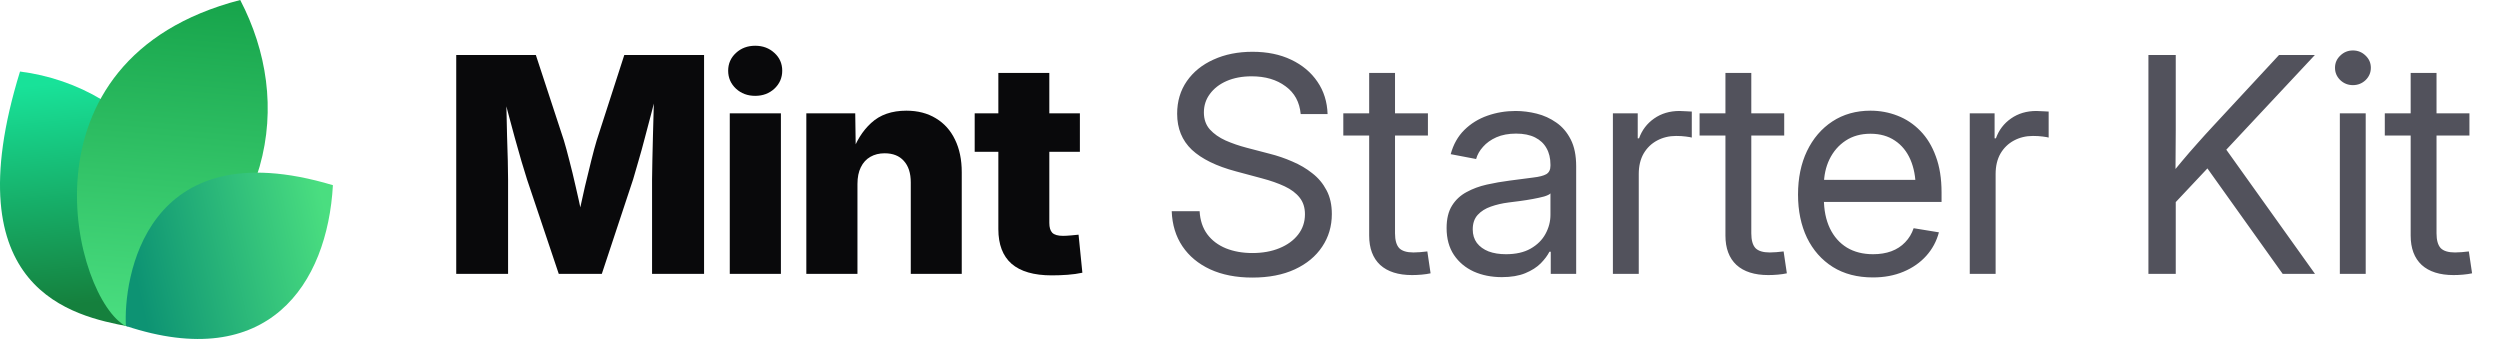
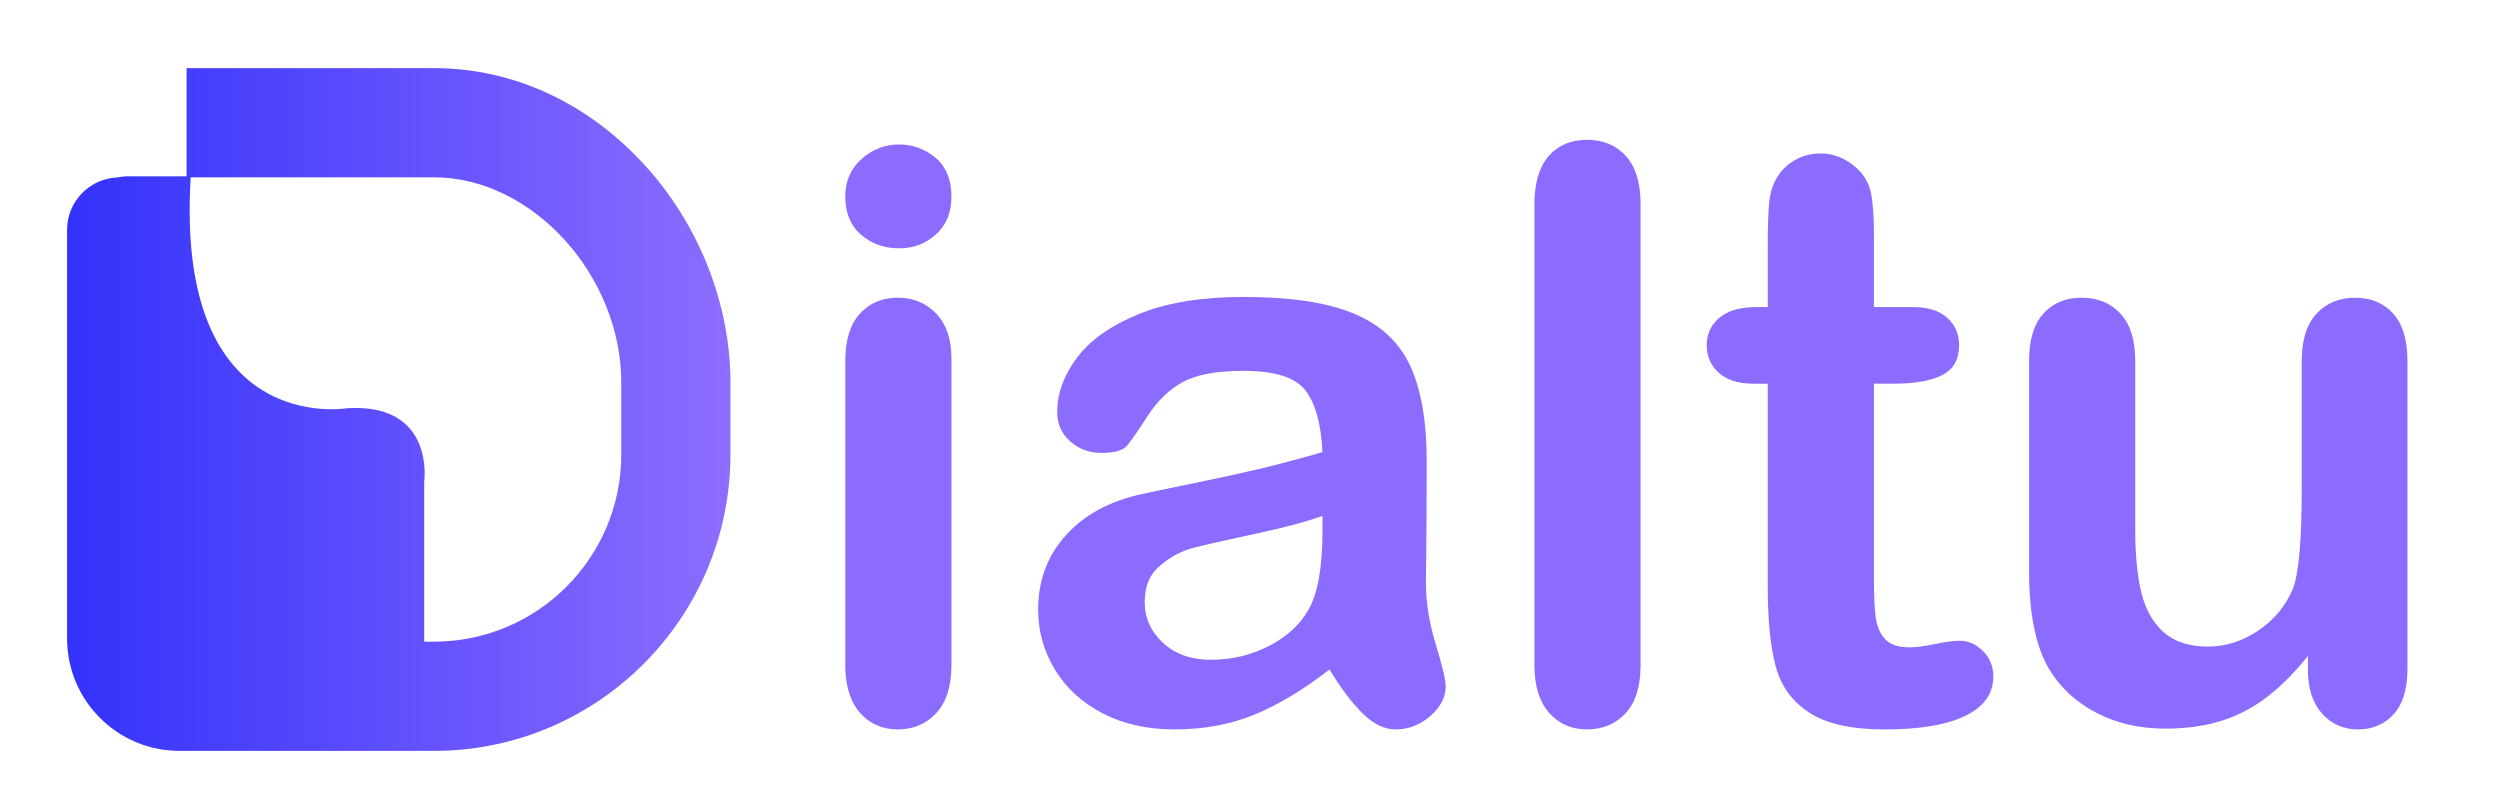
- <svg xmlns="http://www.w3.org/2000/svg" width="177" height="24" viewBox="0 0 177 24" fill="none">
-   <path d="M9.061 23.108C5.268 22.377 -3.391 20.627 1.417 5.064C9.634 6.099 16.973 14.064 9.061 23.108Z" fill="url(#paint0_linear_17557_2020)" />
-   <path d="M8.919 23.094C5.276 21.222 0.784 4.209 17.007 0C20.757 7.193 19.621 16.545 8.919 23.094Z" fill="url(#paint1_linear_17557_2020)" />
-   <path d="M8.914 23.079C8.735 19.882 10.159 9.085 23.57 13.111C23.181 20.123 18.984 26.418 8.914 23.079Z" fill="url(#paint2_linear_17557_2020)" />
-   <path d="M32.301 19.392V3.894H37.938L39.925 9.948C40.036 10.315 40.164 10.787 40.31 11.362C40.462 11.938 40.611 12.552 40.757 13.204C40.91 13.855 41.048 14.483 41.173 15.086C41.305 15.682 41.412 16.192 41.495 16.615H40.695C40.771 16.192 40.871 15.682 40.996 15.086C41.128 14.49 41.267 13.866 41.412 13.214C41.565 12.562 41.714 11.948 41.86 11.373C42.005 10.79 42.133 10.315 42.244 9.948L44.2 3.894H49.848V19.392H46.166V12.704C46.166 12.357 46.173 11.917 46.187 11.383C46.2 10.849 46.214 10.27 46.228 9.646C46.249 9.022 46.266 8.391 46.28 7.753C46.301 7.115 46.311 6.519 46.311 5.964H46.623C46.485 6.561 46.332 7.181 46.166 7.826C45.999 8.471 45.833 9.102 45.666 9.719C45.507 10.336 45.351 10.901 45.198 11.414C45.053 11.928 44.928 12.357 44.824 12.704L42.608 19.392H39.561L37.314 12.704C37.203 12.357 37.072 11.928 36.919 11.414C36.773 10.901 36.614 10.34 36.441 9.729C36.274 9.112 36.104 8.481 35.931 7.836C35.764 7.192 35.608 6.567 35.463 5.964H35.827C35.834 6.512 35.844 7.105 35.858 7.743C35.872 8.374 35.886 9.005 35.9 9.636C35.92 10.26 35.938 10.839 35.952 11.373C35.965 11.907 35.972 12.351 35.972 12.704V19.392H32.301ZM51.668 19.392V8.024H55.288V19.392H51.668ZM53.468 6.786C52.927 6.786 52.473 6.616 52.105 6.276C51.738 5.93 51.554 5.507 51.554 5.007C51.554 4.508 51.738 4.088 52.105 3.749C52.473 3.409 52.927 3.239 53.468 3.239C54.009 3.239 54.463 3.409 54.83 3.749C55.198 4.082 55.382 4.501 55.382 5.007C55.382 5.507 55.198 5.93 54.83 6.276C54.463 6.616 54.009 6.786 53.468 6.786ZM60.708 13.027V19.392H57.088V8.024H60.551L60.593 10.967H60.281C60.593 10.024 61.061 9.268 61.685 8.7C62.309 8.124 63.138 7.836 64.171 7.836C64.975 7.836 65.672 8.017 66.262 8.377C66.851 8.731 67.302 9.234 67.614 9.885C67.933 10.537 68.092 11.307 68.092 12.194V19.392H64.483V12.912C64.483 12.26 64.32 11.754 63.994 11.394C63.675 11.033 63.221 10.853 62.632 10.853C62.25 10.853 61.914 10.936 61.623 11.102C61.332 11.269 61.106 11.515 60.947 11.841C60.787 12.16 60.708 12.555 60.708 13.027ZM76.456 8.024V10.749H69.008V8.024H76.456ZM70.683 5.163H74.292V15.783C74.292 16.102 74.361 16.334 74.5 16.48C74.646 16.625 74.899 16.698 75.259 16.698C75.405 16.698 75.596 16.688 75.831 16.667C76.074 16.646 76.251 16.629 76.362 16.615L76.632 19.309C76.313 19.378 75.963 19.427 75.582 19.455C75.207 19.482 74.836 19.496 74.469 19.496C73.2 19.496 72.25 19.222 71.619 18.674C70.995 18.127 70.683 17.308 70.683 16.22V5.163Z" fill="#09090B" />
-   <path d="M88.667 19.652C87.523 19.652 86.528 19.458 85.682 19.07C84.843 18.681 84.188 18.137 83.716 17.437C83.245 16.736 82.992 15.908 82.957 14.951H84.933C84.968 15.596 85.148 16.14 85.474 16.584C85.8 17.021 86.24 17.354 86.795 17.582C87.35 17.804 87.974 17.915 88.667 17.915C89.388 17.915 90.026 17.801 90.581 17.572C91.143 17.343 91.583 17.024 91.902 16.615C92.228 16.199 92.391 15.717 92.391 15.169C92.391 14.698 92.266 14.306 92.017 13.994C91.767 13.675 91.413 13.408 90.956 13.193C90.498 12.978 89.954 12.787 89.323 12.621L87.502 12.132C86.123 11.765 85.082 11.255 84.382 10.603C83.689 9.944 83.342 9.095 83.342 8.055C83.342 7.174 83.571 6.404 84.028 5.746C84.486 5.087 85.117 4.577 85.921 4.217C86.726 3.849 87.645 3.666 88.678 3.666C89.718 3.666 90.63 3.853 91.413 4.227C92.204 4.602 92.824 5.122 93.275 5.787C93.726 6.446 93.965 7.209 93.993 8.076H92.089C92.013 7.23 91.656 6.574 91.018 6.11C90.387 5.638 89.586 5.403 88.615 5.403C87.95 5.403 87.36 5.513 86.847 5.735C86.341 5.957 85.946 6.262 85.661 6.651C85.377 7.032 85.235 7.469 85.235 7.961C85.235 8.447 85.377 8.849 85.661 9.168C85.946 9.48 86.317 9.74 86.774 9.948C87.232 10.149 87.724 10.319 88.251 10.457L89.884 10.884C90.439 11.023 90.977 11.206 91.496 11.435C92.023 11.657 92.495 11.934 92.911 12.267C93.334 12.593 93.67 12.995 93.92 13.474C94.17 13.945 94.294 14.504 94.294 15.149C94.294 16.015 94.066 16.788 93.608 17.468C93.157 18.148 92.512 18.681 91.673 19.07C90.834 19.458 89.832 19.652 88.667 19.652ZM101.097 8.024V9.594H95.106V8.024H101.097ZM96.937 5.163H98.767V16.521C98.767 17 98.865 17.347 99.059 17.562C99.26 17.77 99.6 17.874 100.078 17.874C100.21 17.874 100.366 17.867 100.546 17.853C100.733 17.832 100.903 17.815 101.056 17.801L101.285 19.351C101.097 19.392 100.886 19.423 100.65 19.444C100.414 19.465 100.189 19.475 99.974 19.475C98.996 19.475 98.244 19.236 97.717 18.758C97.197 18.272 96.937 17.579 96.937 16.677V5.163ZM106.33 19.621C105.595 19.621 104.932 19.489 104.343 19.226C103.754 18.955 103.285 18.564 102.939 18.05C102.592 17.53 102.419 16.896 102.419 16.147C102.419 15.495 102.547 14.965 102.804 14.556C103.06 14.146 103.403 13.828 103.833 13.599C104.263 13.363 104.742 13.186 105.269 13.068C105.796 12.95 106.333 12.857 106.881 12.787C107.574 12.69 108.132 12.617 108.555 12.569C108.978 12.52 109.287 12.441 109.481 12.33C109.675 12.212 109.772 12.014 109.772 11.737V11.654C109.772 11.203 109.679 10.815 109.492 10.489C109.311 10.163 109.041 9.91 108.68 9.729C108.32 9.549 107.872 9.459 107.338 9.459C106.805 9.459 106.34 9.546 105.945 9.719C105.556 9.892 105.241 10.118 104.998 10.395C104.755 10.665 104.593 10.953 104.509 11.258L102.71 10.915C102.897 10.222 103.22 9.65 103.677 9.199C104.135 8.748 104.679 8.412 105.31 8.19C105.941 7.968 106.607 7.857 107.307 7.857C107.8 7.857 108.295 7.92 108.795 8.044C109.301 8.169 109.765 8.381 110.188 8.679C110.611 8.97 110.951 9.369 111.208 9.875C111.464 10.374 111.593 11.005 111.593 11.768V19.392H109.793V17.822H109.7C109.568 18.085 109.363 18.359 109.086 18.643C108.809 18.921 108.444 19.153 107.994 19.34C107.543 19.527 106.988 19.621 106.33 19.621ZM106.621 17.998C107.321 17.998 107.904 17.867 108.368 17.603C108.84 17.333 109.19 16.986 109.419 16.563C109.654 16.133 109.772 15.682 109.772 15.211V13.692C109.703 13.769 109.554 13.841 109.325 13.911C109.096 13.973 108.829 14.032 108.524 14.088C108.226 14.143 107.921 14.192 107.609 14.233C107.304 14.275 107.033 14.309 106.798 14.337C106.354 14.393 105.938 14.49 105.549 14.628C105.168 14.76 104.86 14.954 104.624 15.211C104.388 15.467 104.27 15.811 104.27 16.241C104.27 16.615 104.367 16.934 104.561 17.198C104.762 17.461 105.04 17.662 105.393 17.801C105.747 17.933 106.156 17.998 106.621 17.998ZM114.193 19.392V8.024H115.951V9.792H116.045C116.253 9.209 116.61 8.741 117.116 8.388C117.622 8.034 118.219 7.857 118.905 7.857C119.058 7.857 119.217 7.864 119.384 7.878C119.55 7.885 119.682 7.892 119.779 7.899V9.74C119.716 9.719 119.578 9.695 119.363 9.667C119.155 9.639 118.922 9.625 118.666 9.625C118.174 9.625 117.726 9.733 117.324 9.948C116.922 10.163 116.603 10.471 116.367 10.874C116.138 11.276 116.024 11.758 116.024 12.319V19.392H114.193ZM126.322 8.024V9.594H120.33V8.024H126.322ZM122.161 5.163H123.992V16.521C123.992 17 124.089 17.347 124.283 17.562C124.484 17.77 124.824 17.874 125.302 17.874C125.434 17.874 125.59 17.867 125.77 17.853C125.958 17.832 126.127 17.815 126.28 17.801L126.509 19.351C126.322 19.392 126.11 19.423 125.874 19.444C125.639 19.465 125.413 19.475 125.198 19.475C124.221 19.475 123.468 19.236 122.941 18.758C122.421 18.272 122.161 17.579 122.161 16.677V5.163ZM132.604 19.642C131.502 19.642 130.555 19.396 129.765 18.903C128.974 18.404 128.364 17.714 127.934 16.834C127.511 15.946 127.3 14.927 127.3 13.775C127.3 12.611 127.511 11.584 127.934 10.697C128.364 9.802 128.964 9.102 129.734 8.596C130.51 8.089 131.408 7.836 132.428 7.836C133.1 7.836 133.738 7.954 134.341 8.19C134.952 8.426 135.489 8.783 135.954 9.261C136.425 9.74 136.793 10.343 137.056 11.071C137.327 11.792 137.462 12.645 137.462 13.63V14.296H128.433V12.735H136.463L135.631 13.297C135.631 12.541 135.506 11.876 135.257 11.3C135.007 10.725 134.643 10.277 134.165 9.958C133.686 9.632 133.107 9.469 132.428 9.469C131.748 9.469 131.162 9.632 130.67 9.958C130.177 10.284 129.796 10.725 129.526 11.279C129.262 11.827 129.13 12.441 129.13 13.12V14.046C129.13 14.864 129.273 15.572 129.557 16.168C129.841 16.757 130.243 17.211 130.763 17.53C131.283 17.842 131.901 17.998 132.615 17.998C133.093 17.998 133.523 17.929 133.905 17.79C134.293 17.645 134.619 17.433 134.882 17.156C135.153 16.879 135.354 16.546 135.486 16.157L137.275 16.449C137.108 17.08 136.81 17.634 136.38 18.113C135.95 18.591 135.413 18.966 134.768 19.236C134.123 19.507 133.402 19.642 132.604 19.642ZM139.459 19.392V8.024H141.217V9.792H141.311C141.519 9.209 141.876 8.741 142.382 8.388C142.888 8.034 143.485 7.857 144.171 7.857C144.324 7.857 144.483 7.864 144.649 7.878C144.816 7.885 144.948 7.892 145.045 7.899V9.74C144.982 9.719 144.844 9.695 144.629 9.667C144.421 9.639 144.188 9.625 143.932 9.625C143.439 9.625 142.992 9.733 142.59 9.948C142.188 10.163 141.869 10.471 141.633 10.874C141.404 11.276 141.29 11.758 141.29 12.319V19.392H139.459ZM153.429 14.961V12.715C153.783 12.257 154.136 11.82 154.49 11.404C154.844 10.981 155.204 10.565 155.572 10.156C155.939 9.74 156.314 9.327 156.695 8.918L161.355 3.894H163.893L157.277 10.967H157.184L153.429 14.961ZM152.108 19.392V3.894H154.043V9.241L154.022 12.559L154.043 13.505V19.392H152.108ZM161.615 19.392L155.967 11.477L157.173 9.969L163.903 19.392H161.615ZM165.661 19.392V8.024H167.492V19.392H165.661ZM166.587 6.027C166.24 6.027 165.942 5.909 165.692 5.673C165.443 5.43 165.318 5.139 165.318 4.799C165.318 4.459 165.443 4.172 165.692 3.936C165.942 3.693 166.24 3.572 166.587 3.572C166.934 3.572 167.232 3.693 167.482 3.936C167.731 4.172 167.856 4.459 167.856 4.799C167.856 5.139 167.731 5.43 167.482 5.673C167.232 5.909 166.934 6.027 166.587 6.027ZM174.836 8.024V9.594H168.844V8.024H174.836ZM170.675 5.163H172.506V16.521C172.506 17 172.603 17.347 172.797 17.562C172.998 17.77 173.338 17.874 173.816 17.874C173.948 17.874 174.104 17.867 174.284 17.853C174.472 17.832 174.641 17.815 174.794 17.801L175.023 19.351C174.836 19.392 174.624 19.423 174.388 19.444C174.153 19.465 173.927 19.475 173.712 19.475C172.735 19.475 171.982 19.236 171.455 18.758C170.935 18.272 170.675 17.579 170.675 16.677V5.163Z" fill="#52525C" />
+ <svg xmlns="http://www.w3.org/2000/svg" id="Layer_1" version="1.1" viewBox="0 0 1328.83 429.33">
  <defs>
-     <linearGradient id="paint0_linear_17557_2020" x1="3.776" y1="5.916" x2="5.232" y2="21.559" gradientUnits="userSpaceOnUse">
-       <stop stop-color="#18E299" />
-       <stop offset="1" stop-color="#15803D" />
-     </linearGradient>
-     <linearGradient id="paint1_linear_17557_2020" x1="12.171" y1="-0.718" x2="10.19" y2="22.983" gradientUnits="userSpaceOnUse">
-       <stop stop-color="#16A34A" />
-       <stop offset="1" stop-color="#4ADE80" />
-     </linearGradient>
-     <linearGradient id="paint2_linear_17557_2020" x1="23.133" y1="15.353" x2="9.338" y2="18.52" gradientUnits="userSpaceOnUse">
-       <stop stop-color="#4ADE80" />
-       <stop offset="1" stop-color="#0D9373" />
+     <style>
+       .st0 {
+         fill: #8b6cfe;
+       }
+ 
+       .st1 {
+         fill: none;
+       }
+ 
+       .st2 {
+         fill: url(#linear-gradient);
+       }
+     </style>
+     <linearGradient id="linear-gradient" x1="35.67" y1="217.67" x2="388.26" y2="217.67" gradientUnits="userSpaceOnUse">
+       <stop offset="0" stop-color="#3332fb" />
+       <stop offset="1" stop-color="#8d6dfe" />
    </linearGradient>
  </defs>
+   <g>
+     <path class="st2" d="M343.12,88.24c-30.39-33.55-70.3-52.02-112.38-52.02H99.17v57.49h-29.86s-2.95-.23-6.98.61c-14.83.65-26.67,12.84-26.67,27.83v217.23c0,32.99,26.74,59.73,59.73,59.73h135.34c86.86,0,157.53-70.67,157.53-157.55v-38.15c0-41.51-16.46-83.5-45.15-115.19ZM330.23,241.57c0,54.86-44.64,99.49-99.49,99.49h-5.27v-84.84s6.08-42.02-40.89-39.25c0,0-91.71,15.97-83.22-122.72h129.38c52.06,0,99.49,52.03,99.49,109.16v38.15Z" />
+     <g>
+       <path class="st0" d="M477.2,158.24c-8.27,0-14.99,2.83-20.15,8.48-5.17,5.65-7.75,14.06-7.75,25.22v161.44c0,11.03,2.58,19.5,7.75,25.43,5.17,5.92,11.89,8.89,20.15,8.89s15.09-2.89,20.46-8.68c5.37-5.79,8.06-14.33,8.06-25.63v-163.1c0-10.06-2.69-17.91-8.06-23.57-5.38-5.65-12.2-8.48-20.46-8.48Z" />
+       <path class="st0" d="M497.25,83.83c-5.65-4.68-12.13-7.03-19.43-7.03s-14.23,2.58-19.95,7.75c-5.72,5.17-8.58,11.75-8.58,19.74,0,8.82,2.79,15.64,8.37,20.46,5.58,4.83,12.3,7.24,20.15,7.24s14.12-2.45,19.64-7.34c5.51-4.89,8.27-11.68,8.27-20.36s-2.83-15.78-8.48-20.46Z" />
+       <path class="st0" d="M757.92,309.35c.14-11.3.24-21.57.31-30.8.07-9.23.1-20.46.1-33.69,0-20.95-2.93-37.76-8.79-50.44-5.86-12.68-15.88-21.94-30.08-27.8-14.19-5.86-33.69-8.79-58.5-8.79-22.19,0-40.72,3.03-55.61,9.1-14.88,6.07-25.84,13.78-32.87,23.15-7.03,9.37-10.54,19.02-10.54,28.94,0,6.34,2.31,11.54,6.93,15.61,4.62,4.07,10.09,6.1,16.43,6.1,7.03,0,11.61-1.27,13.75-3.82,2.14-2.55,5.79-7.82,10.96-15.81,5.17-7.99,11.37-13.99,18.6-17.98,7.24-4,18.02-6,32.35-6,16.67,0,27.66,3.48,32.97,10.44,5.3,6.96,8.3,17.88,8.99,32.76-11.85,3.45-22.84,6.38-32.97,8.79-10.13,2.41-22.29,5.07-36.48,7.96-14.2,2.89-23.08,4.75-26.67,5.58-17.09,3.72-30.53,11.03-40.31,21.91-9.79,10.89-14.68,24.05-14.68,39.48,0,11.44,2.96,22.05,8.89,31.83,5.92,9.79,14.37,17.54,25.32,23.25,10.96,5.72,23.67,8.58,38.14,8.58,15.85,0,30.14-2.65,42.89-7.96,12.75-5.3,25.94-13.26,39.59-23.87,6.34,10.34,12.33,18.23,17.98,23.67,5.65,5.44,11.37,8.17,17.16,8.17,6.89,0,13.06-2.38,18.5-7.13,5.44-4.75,8.16-10.03,8.16-15.81,0-3.31-1.76-10.71-5.27-22.22-3.51-11.51-5.27-22.56-5.27-33.18ZM702.93,282.27c0,19.57-2.55,33.63-7.65,42.17-4.41,7.72-11.34,14.02-20.78,18.91-9.44,4.89-19.74,7.34-30.9,7.34-10.47,0-18.95-3-25.43-8.99-6.48-6-9.72-13.26-9.72-21.81s2.75-14.71,8.27-19.33c5.51-4.62,11.3-7.72,17.36-9.3,6.06-1.58,16.98-4.06,32.76-7.44,15.78-3.38,27.8-6.58,36.07-9.61v8.06Z" />
+       <path class="st0" d="M843.5,74.32c-8.55,0-15.33,2.9-20.36,8.68-5.03,5.79-7.55,14.33-7.55,25.63v244.75c0,11.03,2.58,19.5,7.75,25.43,5.17,5.92,11.89,8.89,20.15,8.89s15.26-2.86,20.57-8.58c5.3-5.72,7.96-14.29,7.96-25.74V108.63c0-11.44-2.62-20.02-7.85-25.74-5.24-5.72-12.13-8.58-20.67-8.58Z" />
+       <path class="st0" d="M1041.74,340.57c-3.17,0-7.58.59-13.23,1.76-5.65,1.17-10.13,1.76-13.44,1.76-6.07,0-10.44-1.48-13.13-4.44-2.69-2.96-4.34-6.82-4.96-11.58-.62-4.75-.93-11.54-.93-20.36v-103.77h10.54c11.16,0,19.74-1.52,25.74-4.55,5.99-3.03,8.99-8.34,8.99-15.92,0-5.92-2.1-10.78-6.3-14.57-4.2-3.79-10.3-5.68-18.29-5.68h-20.67v-38.45c0-9.51-.52-16.85-1.55-22.01-1.03-5.17-3.48-9.54-7.34-13.13-5.79-5.37-12.27-8.06-19.43-8.06-5.1,0-9.72,1.21-13.85,3.62-4.13,2.41-7.31,5.55-9.51,9.41-2.21,3.72-3.55,8.17-4.03,13.33-.48,5.17-.72,12.3-.72,21.4v33.9h-6.2c-8.55,0-15.06,1.9-19.54,5.68-4.48,3.79-6.72,8.65-6.72,14.57s2.13,10.82,6.41,14.68c4.27,3.86,10.47,5.79,18.6,5.79h7.44v108.32c0,17.5,1.41,31.49,4.24,41.96,2.82,10.47,8.79,18.68,17.88,24.6,9.09,5.92,22.46,8.89,40.1,8.89,18.61,0,32.87-2.41,42.79-7.24,9.92-4.82,14.88-11.78,14.88-20.88,0-5.37-1.83-9.89-5.48-13.54-3.65-3.65-7.75-5.48-12.3-5.48Z" />
+       <path class="st0" d="M1272.02,166.62c-5.1-5.58-11.85-8.37-20.26-8.37s-15.23,2.83-20.46,8.48c-5.24,5.65-7.86,14.06-7.86,25.22v68.63c0,27.01-1.59,44.51-4.75,52.51-3.86,9.09-9.99,16.47-18.4,22.12-8.41,5.65-17.36,8.48-26.87,8.48s-17.54-2.51-23.26-7.55c-5.72-5.03-9.68-11.99-11.89-20.88-2.21-8.89-3.31-19.88-3.31-32.97v-90.33c0-11.16-2.62-19.57-7.86-25.22-5.24-5.65-12.13-8.48-20.67-8.48s-15.16,2.79-20.26,8.37c-5.1,5.58-7.65,14.02-7.65,25.32v111.83c0,22.46,3.51,39.69,10.54,51.68,5.92,9.92,14.29,17.71,25.12,23.36,10.82,5.65,23.05,8.47,36.69,8.47,11.3,0,21.36-1.42,30.18-4.24,8.82-2.82,16.95-7.13,24.39-12.92,7.44-5.79,14.54-12.95,21.29-21.5v7.24c0,10.06,2.51,17.88,7.54,23.46,5.03,5.58,11.4,8.37,19.12,8.37s14.02-2.69,18.91-8.06c4.89-5.37,7.34-13.44,7.34-24.19v-163.51c0-11.3-2.55-19.74-7.65-25.32Z" />
+     </g>
+   </g>
+   <rect class="st1" x="-1342.33" y="-990.33" width="4000" height="2416" />
</svg>
